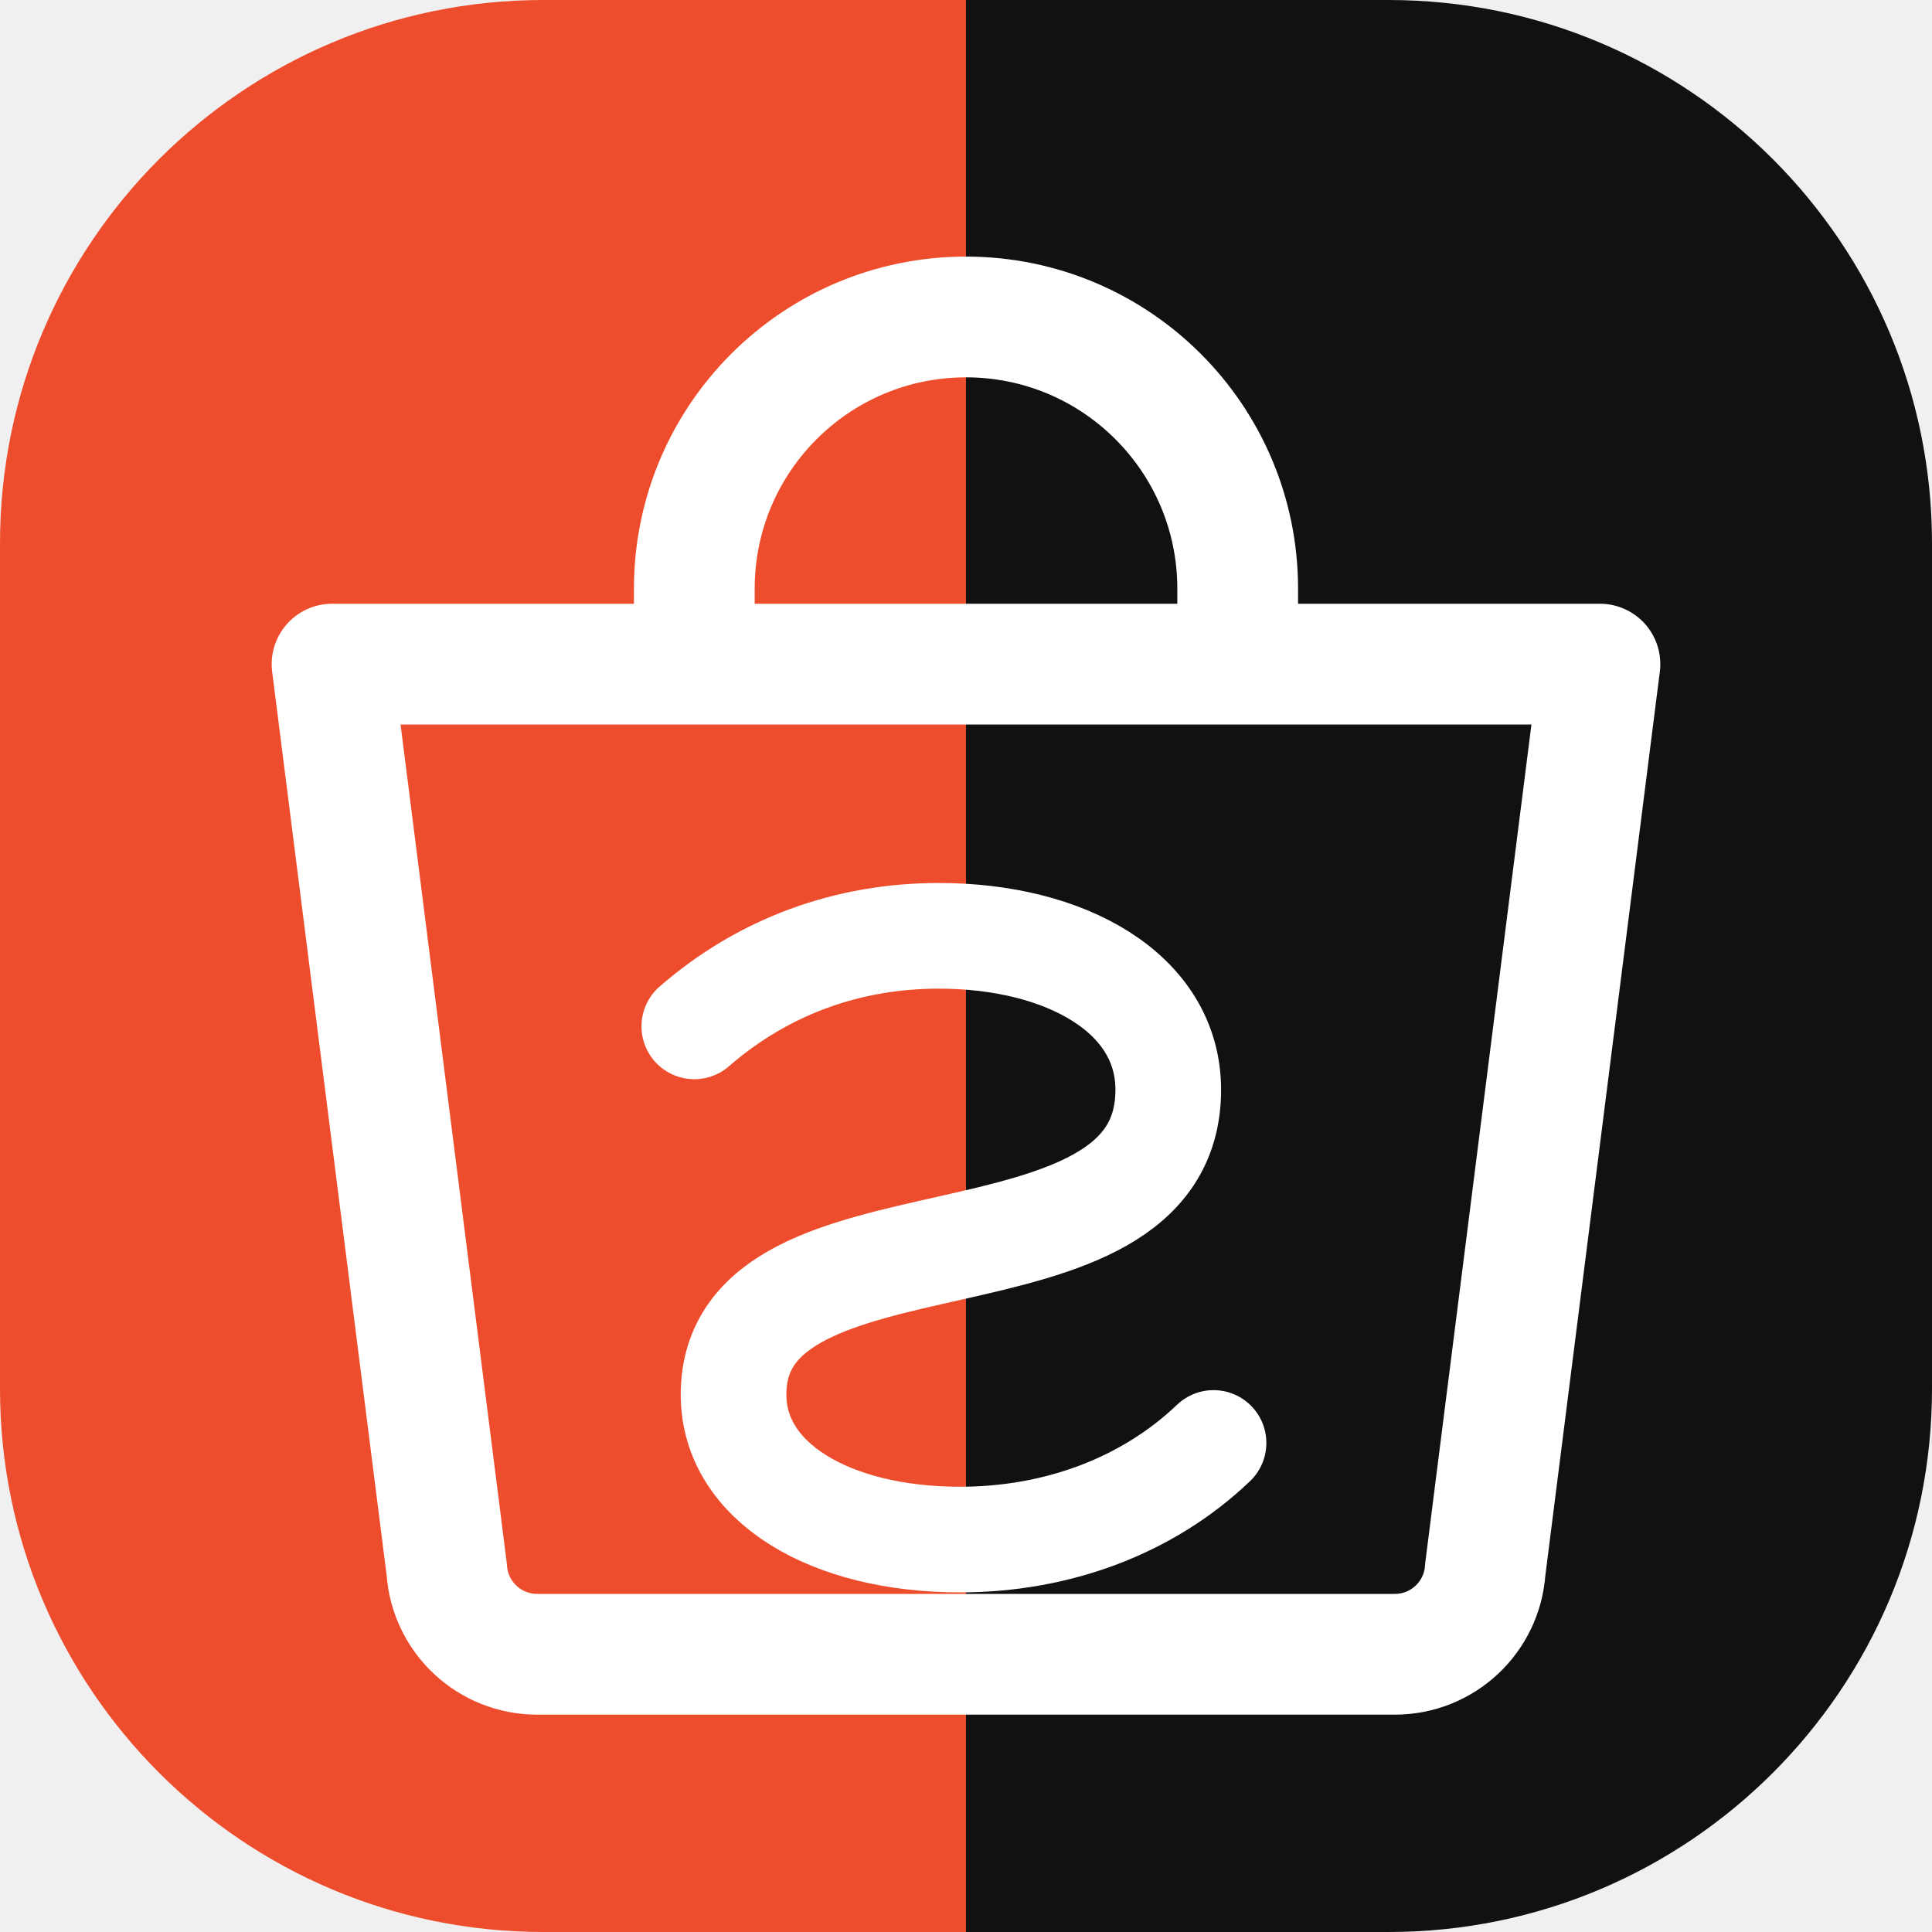
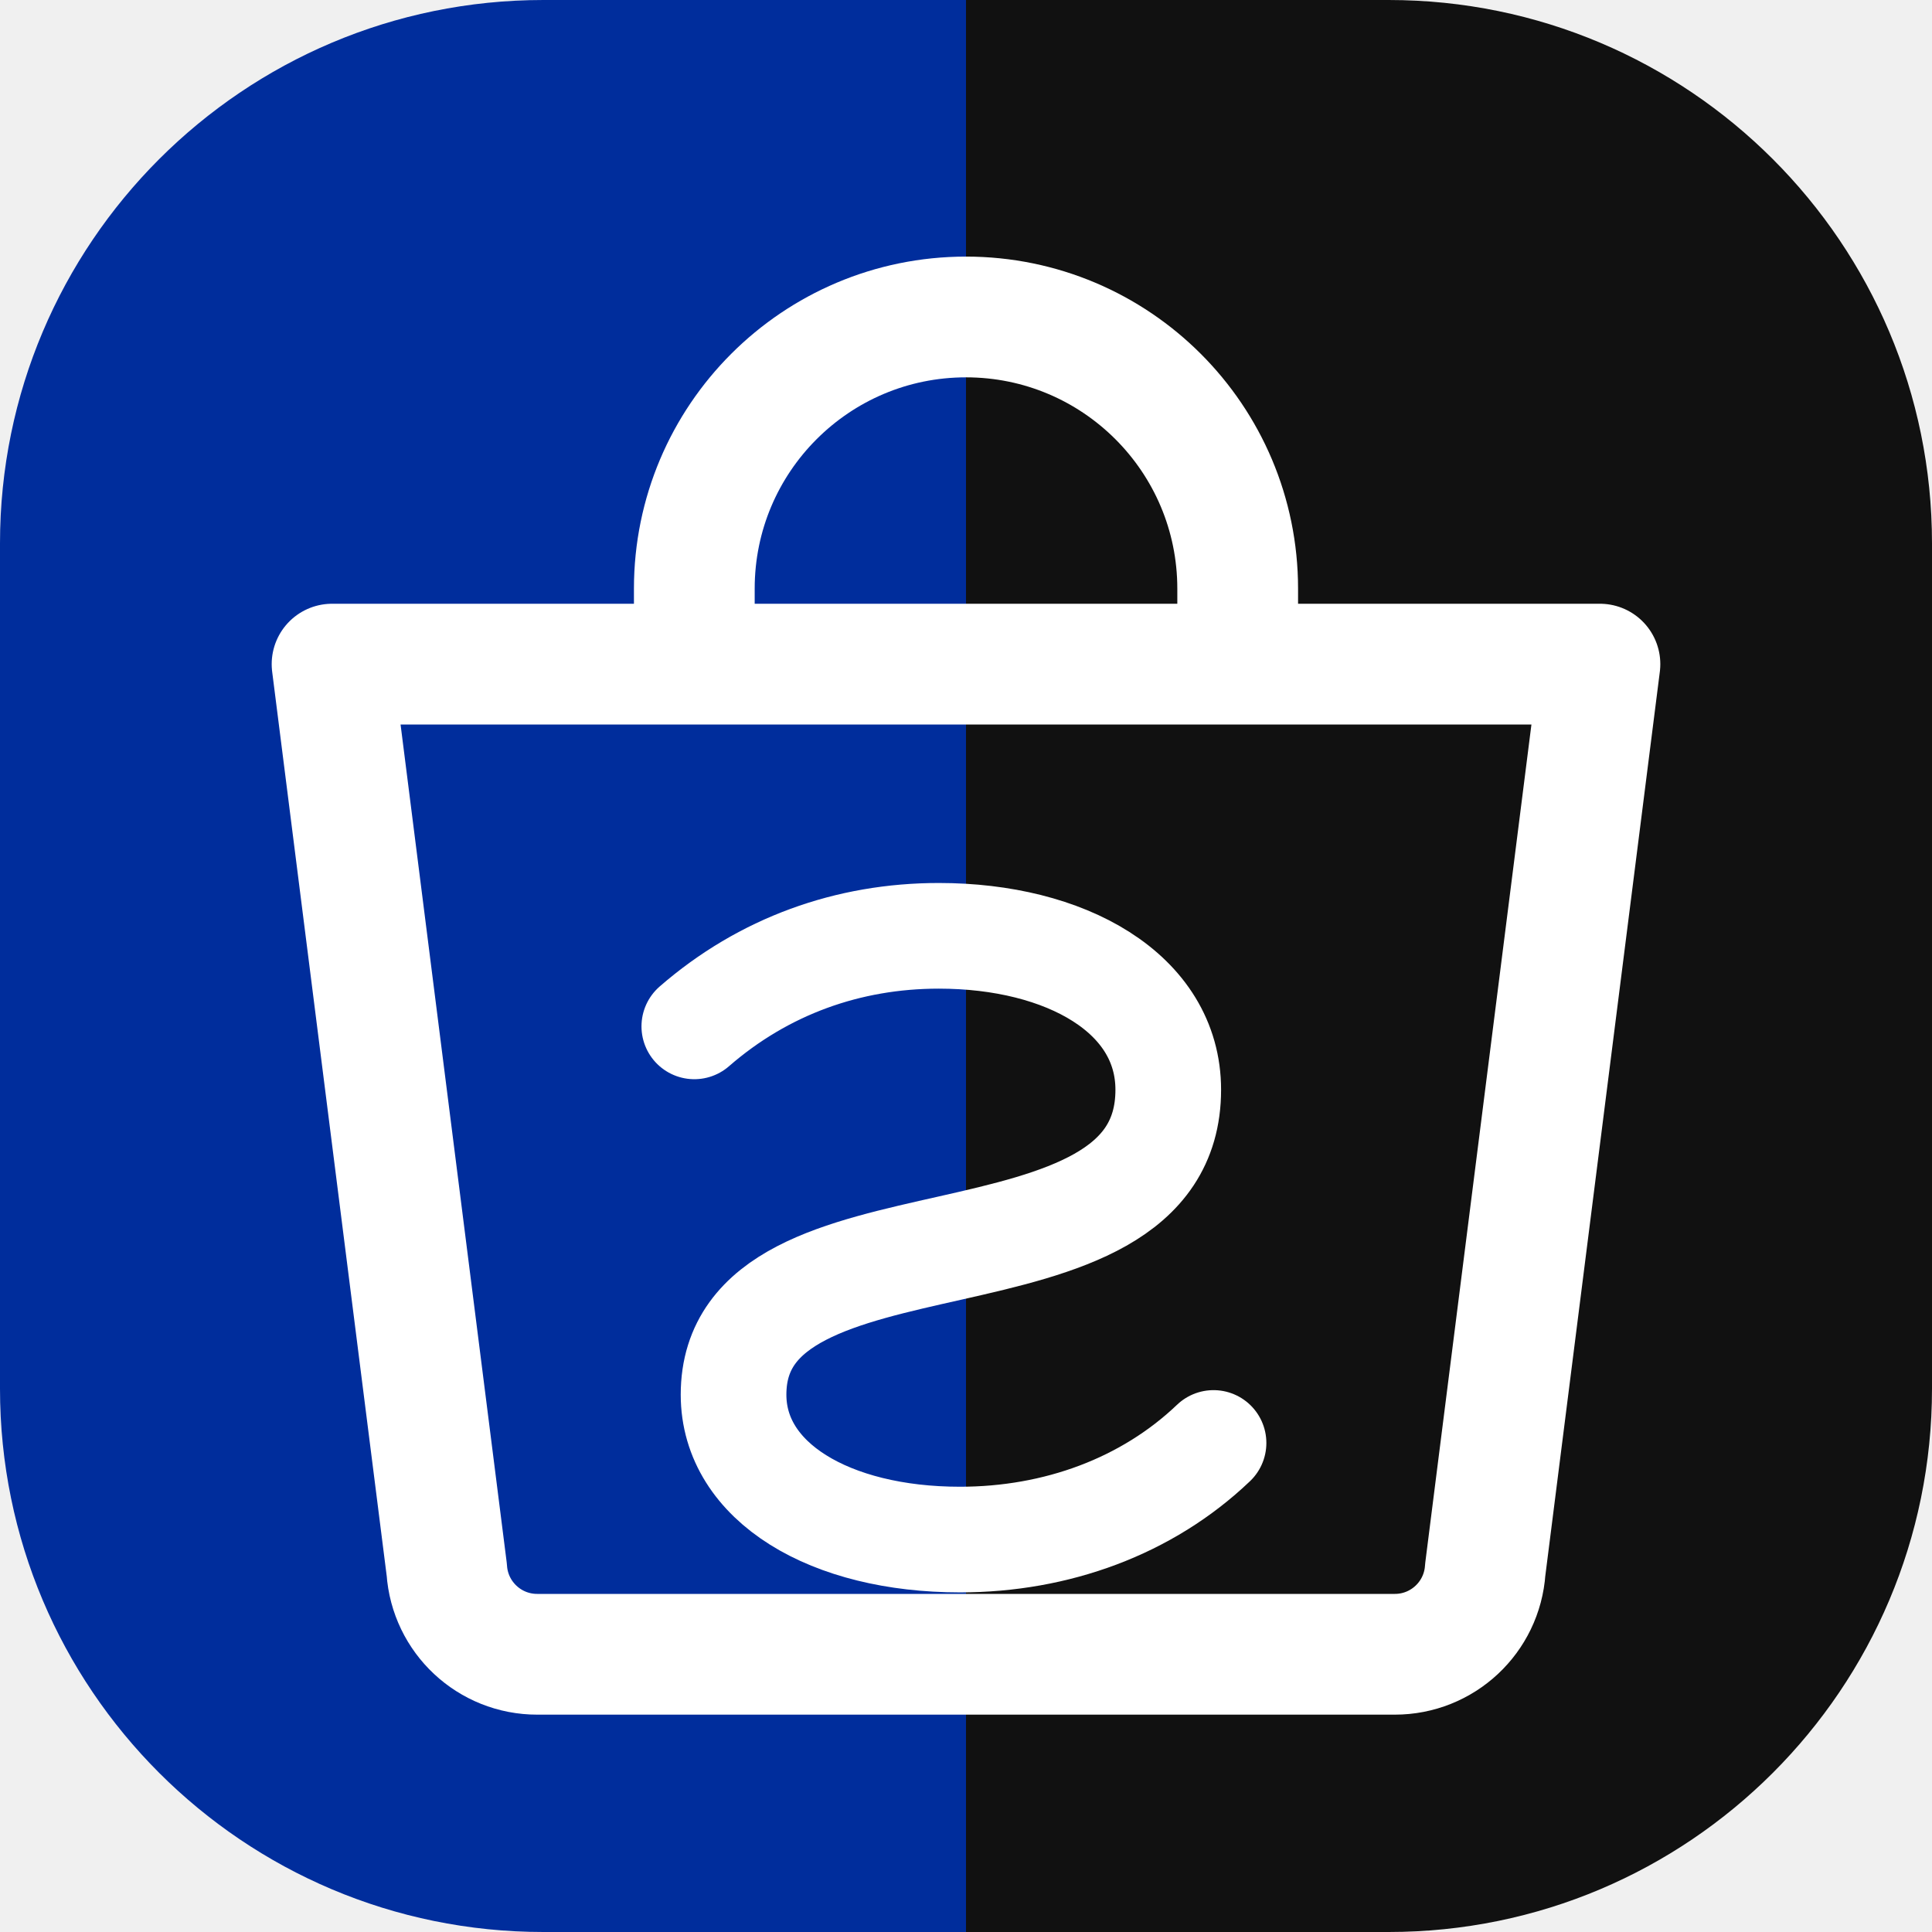
<svg xmlns="http://www.w3.org/2000/svg" viewBox="0 0 64 64">
  <defs>
    <linearGradient id="split" x1="0" x2="1">
-       <stop offset="0" stop-color="#ee4d2d" />
-       <stop offset=".5" stop-color="#ee4d2d" />
+       <stop offset="0" stop-color="#002d9c" />
+       <stop offset=".5" stop-color="#002d9c" />
      <stop offset=".5" stop-color="#111111" />
      <stop offset="1" stop-color="#111111" />
    </linearGradient>
  </defs>
  <rect width="64" height="64" rx="18" fill="url(#split)" />
  <path d="M23 22v-2.5a9 9 0 0 1 18 0V22M11 22h42l-3.8 30a3 3 0 0 1-3 2.8H17.8a3 3 0 0 1-3-2.8z" fill="none" stroke="#fff" stroke-width="4" stroke-linejoin="round" stroke-linecap="round" />
  <path d="M23 34c2.3-2 5.1-3 8.1-3 4.2 0 7.6 1.9 7.6 5.1 0 7.1-14.4 3.5-14.4 10.1 0 2.9 3.2 4.8 7.5 4.8 3.2 0 6.2-1.1 8.4-3.2" fill="none" stroke="#fff" stroke-width="3.5" stroke-linecap="round" />
</svg>
